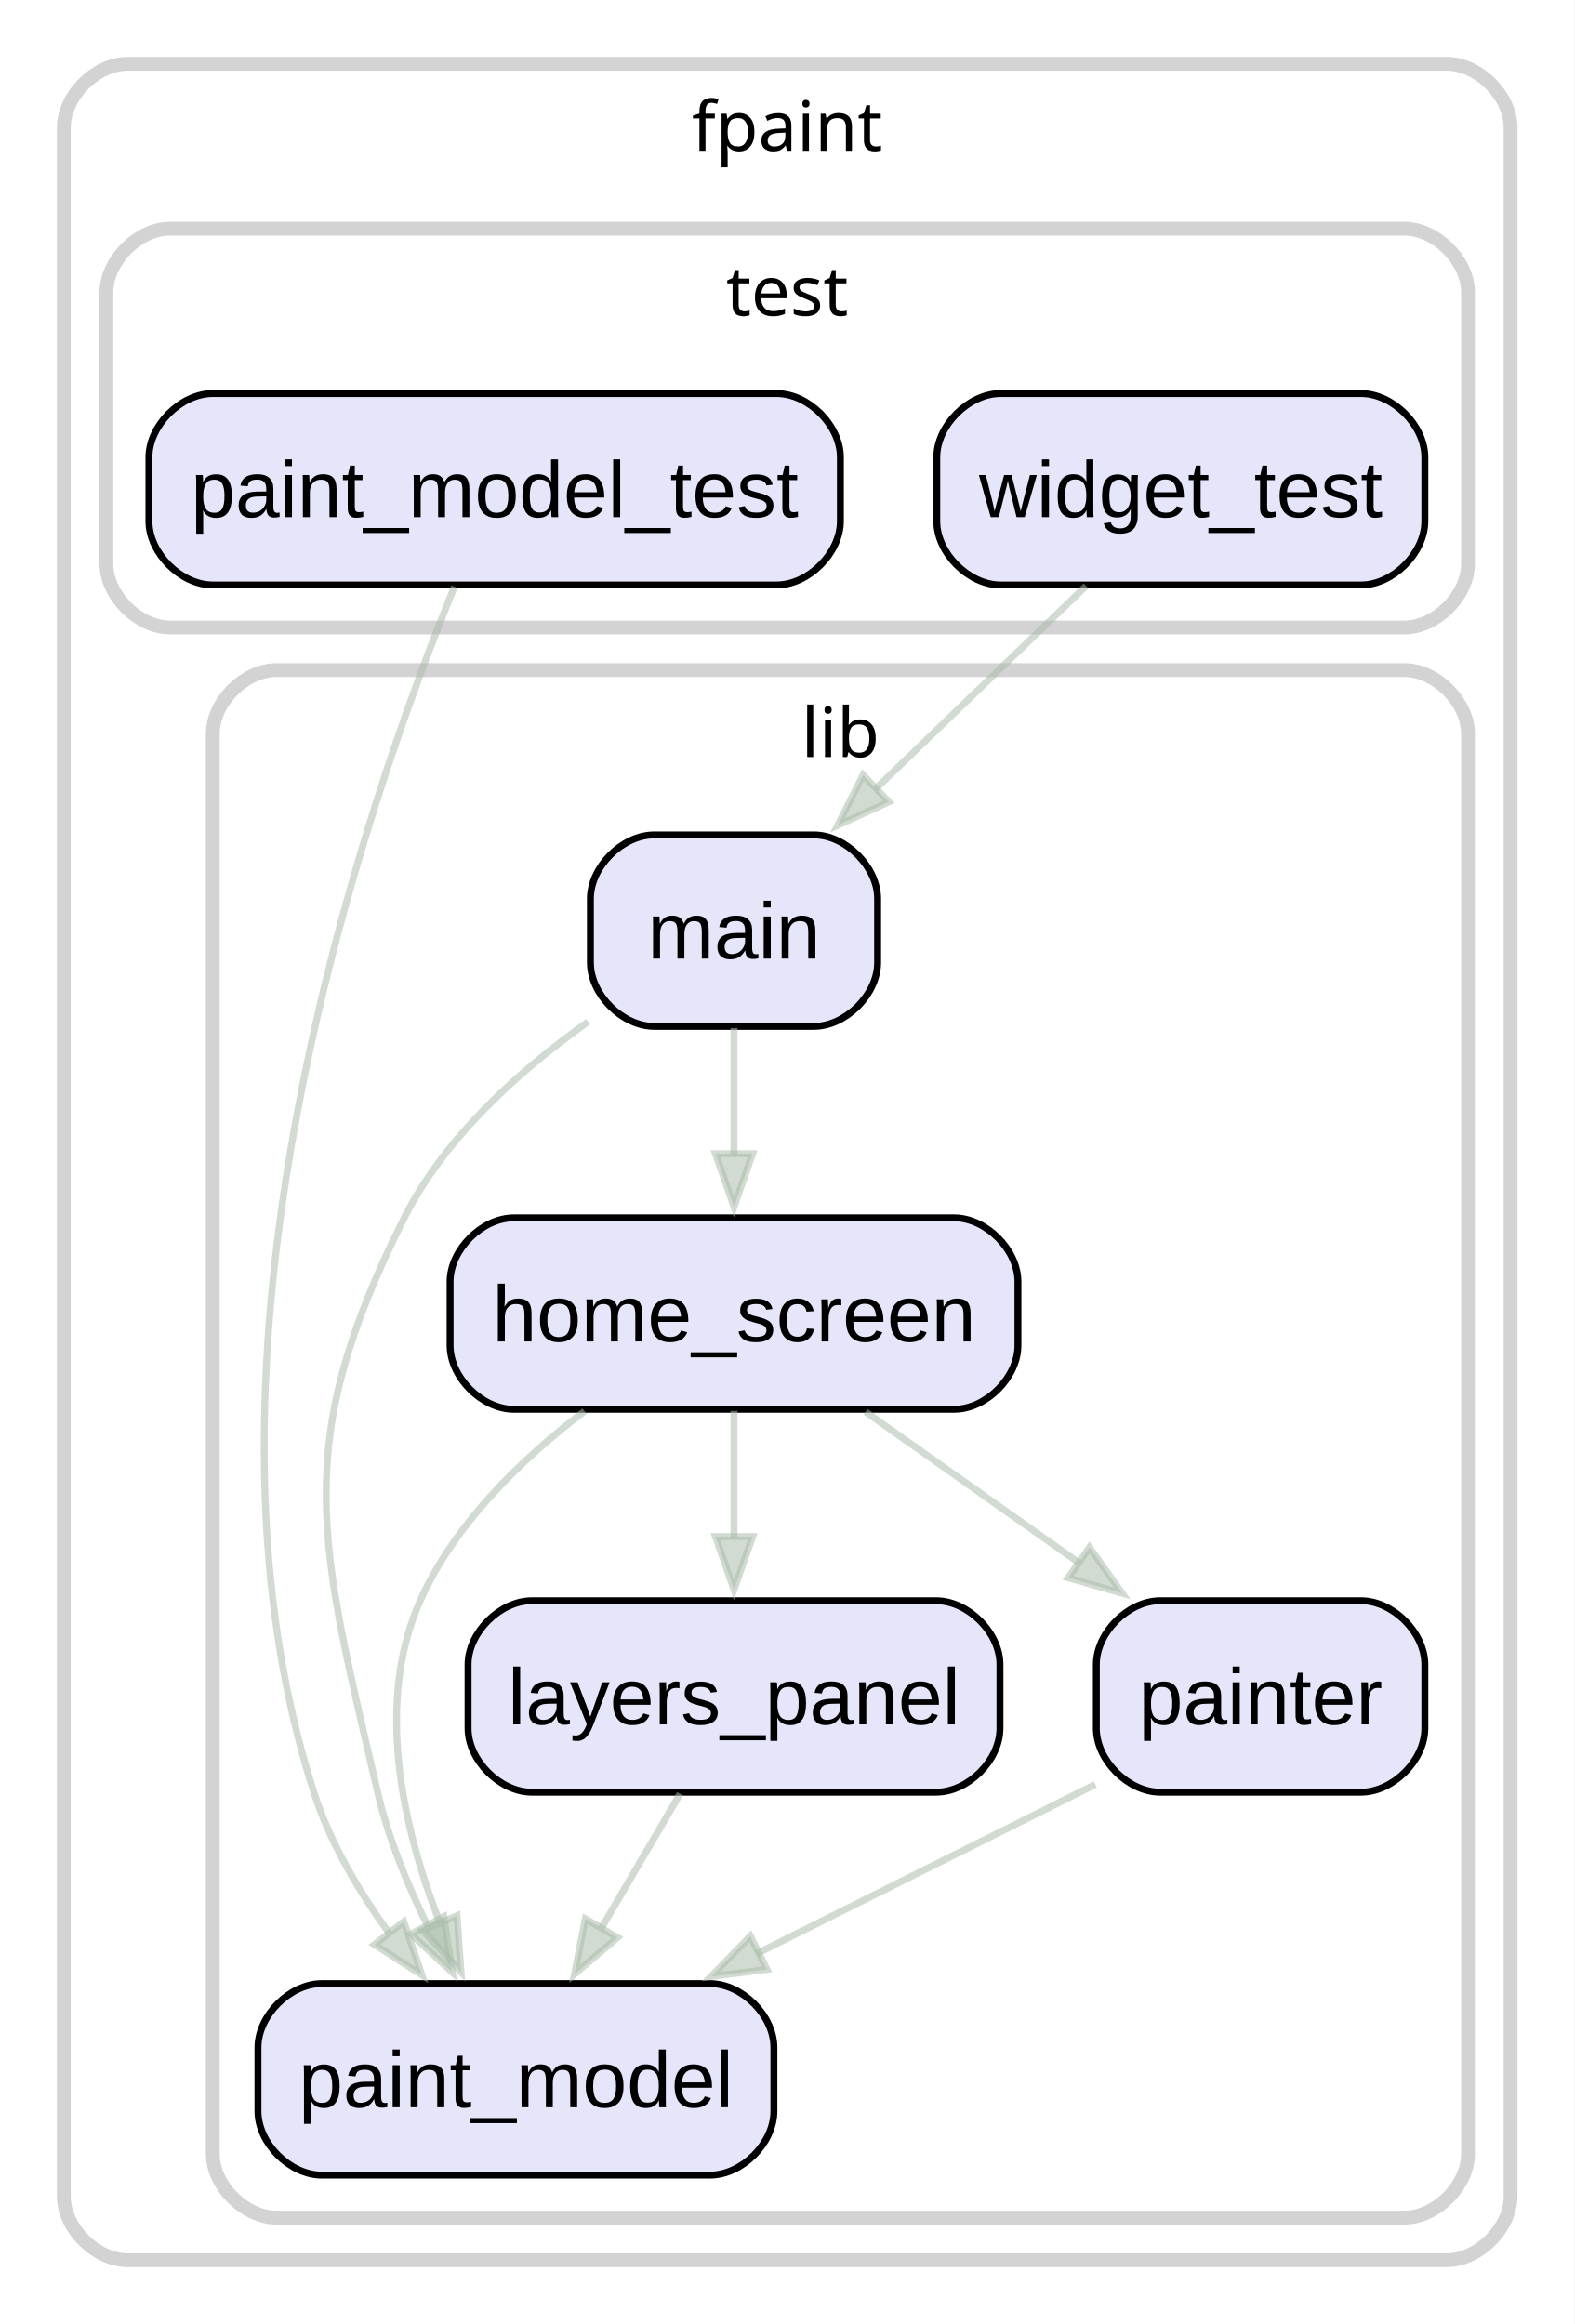
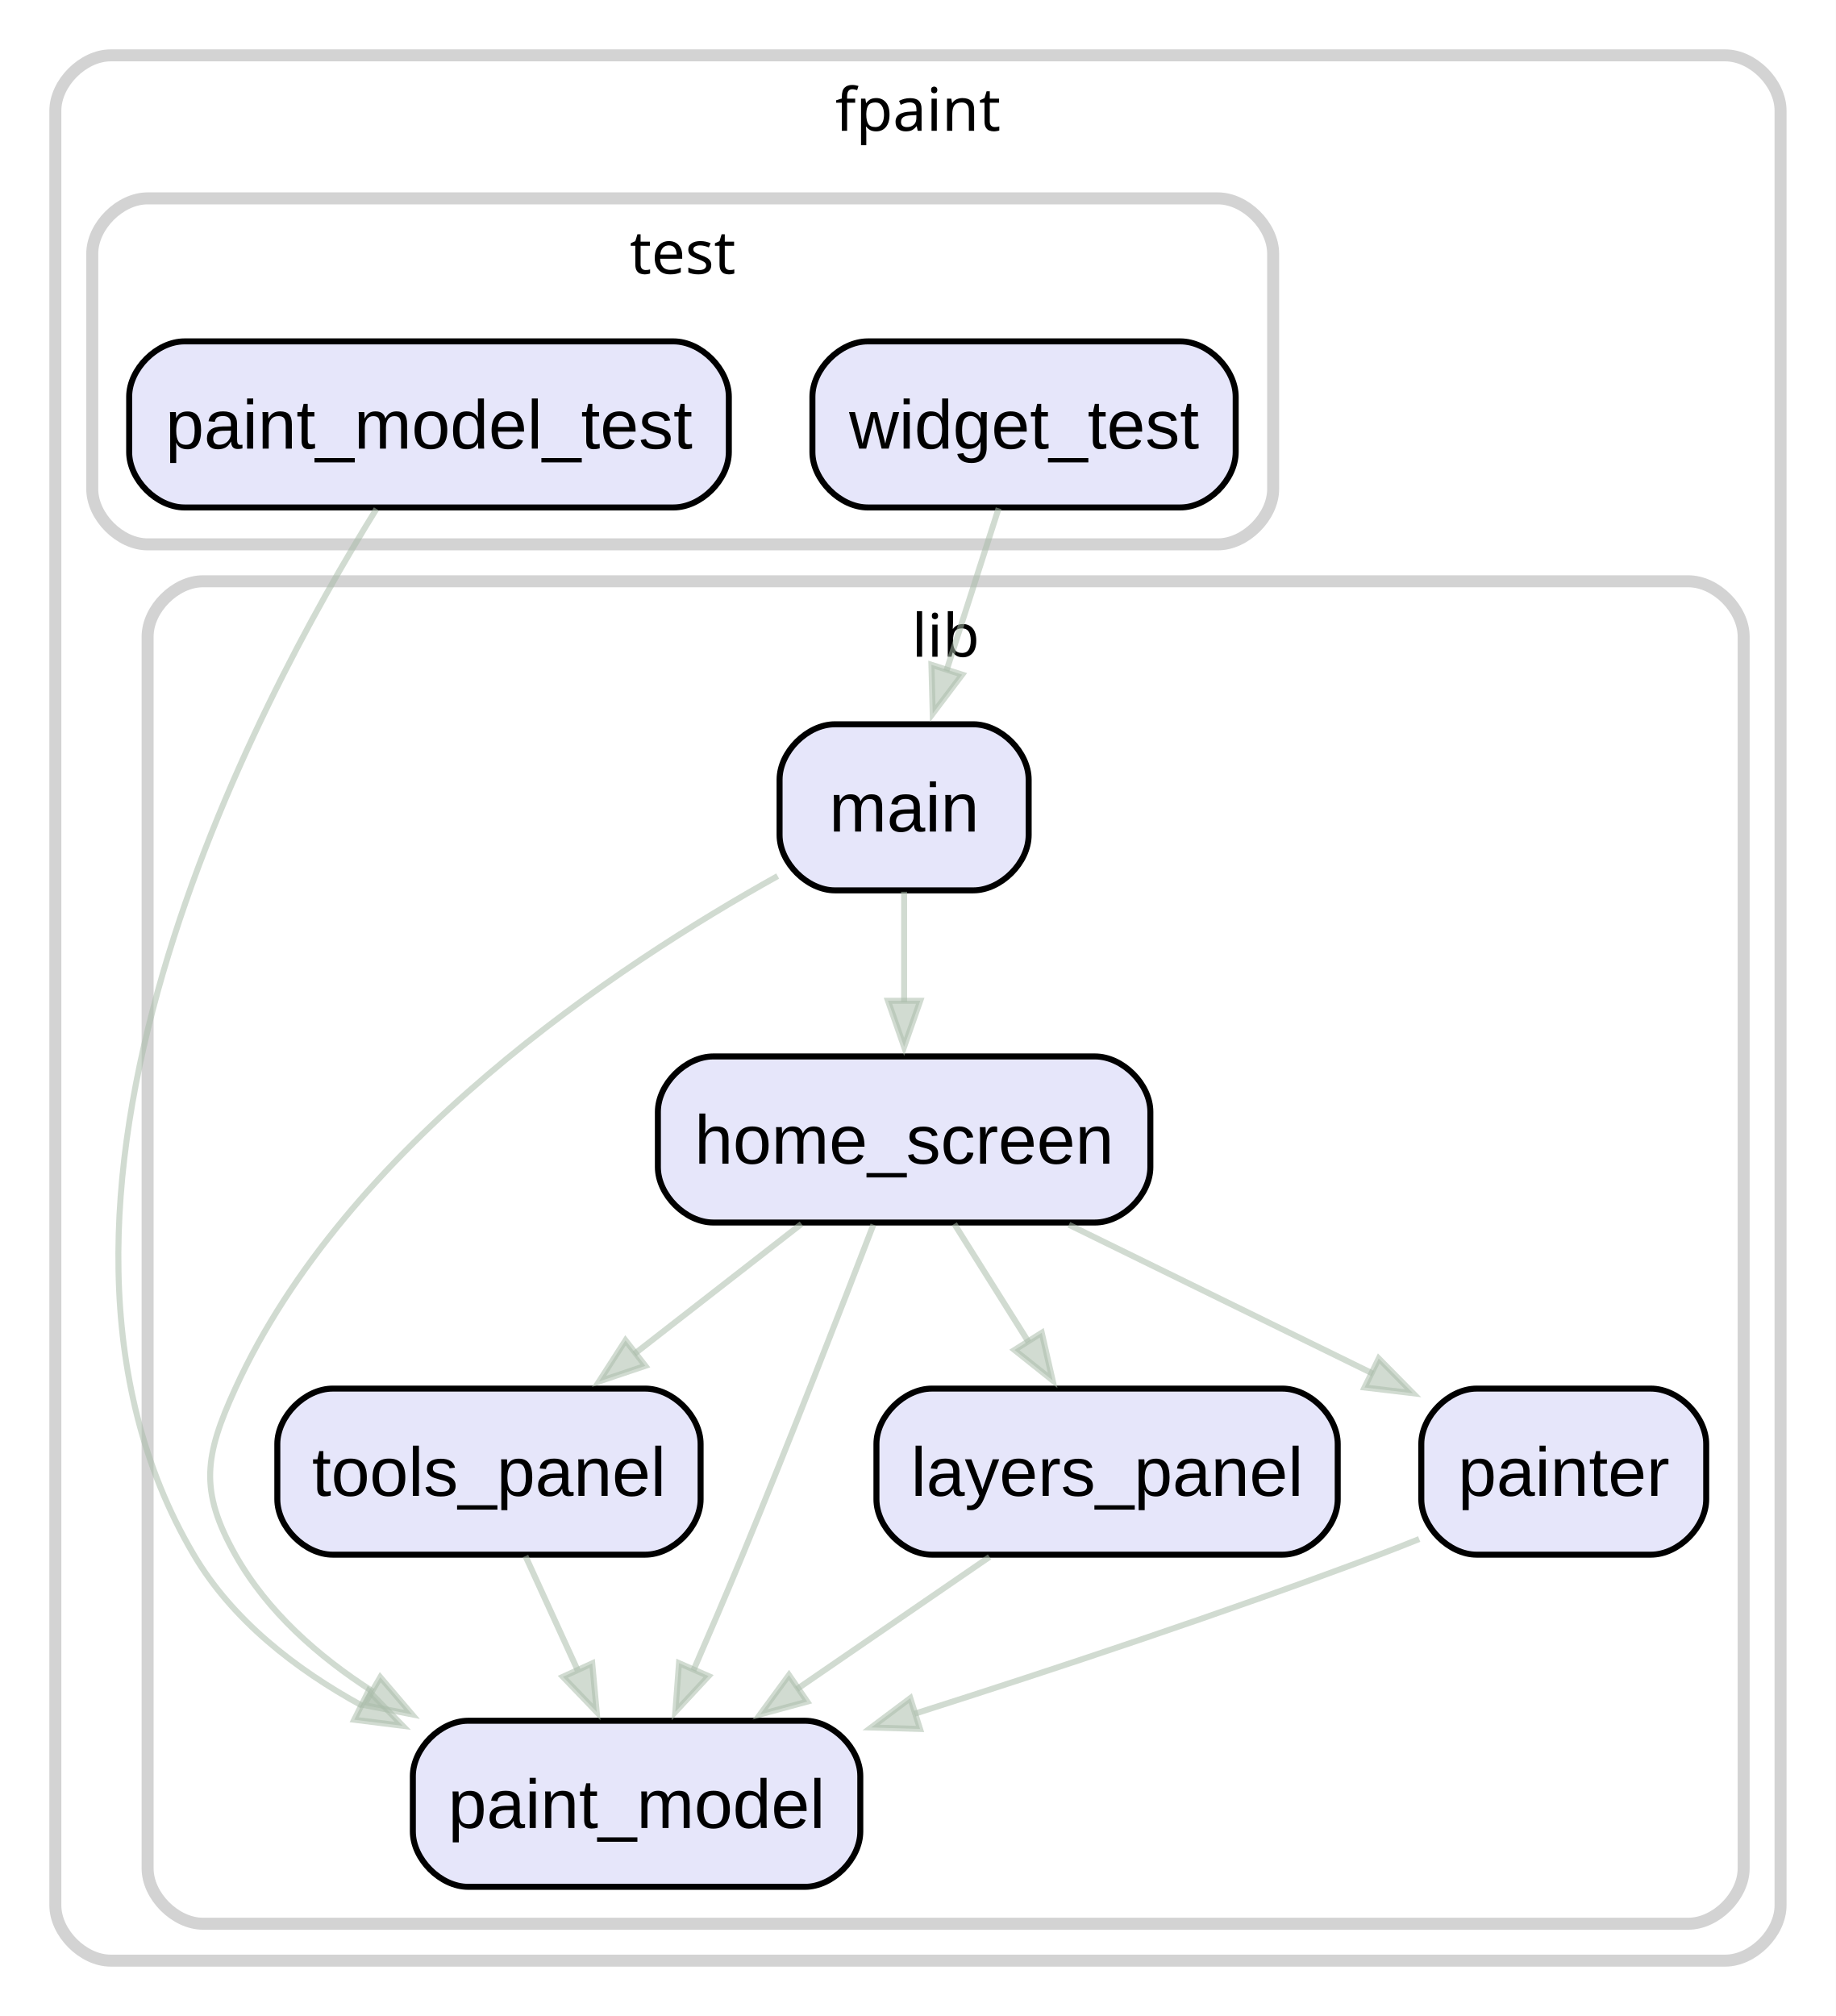
- <svg xmlns="http://www.w3.org/2000/svg" width="296pt" height="437pt" viewBox="0.00 0.00 296.00 437.00">
+ <svg xmlns="http://www.w3.org/2000/svg" width="398pt" height="437pt" viewBox="0.00 0.00 398.00 437.00">
  <g id="graph0" class="graph" transform="scale(1 1) rotate(0) translate(4 433)">
-     <polygon fill="white" stroke="none" points="-4,4 -4,-433 292,-433 292,4 -4,4" />
+     <polygon fill="white" stroke="none" points="-4,4 -4,-433 394,-433 394,4 -4,4" />
    <g id="clust1" class="cluster">
-       <path fill="none" stroke="lightgray" stroke-width="2.6" d="M20,-8C20,-8 268,-8 268,-8 274,-8 280,-14 280,-20 280,-20 280,-409 280,-409 280,-415 274,-421 268,-421 268,-421 20,-421 20,-421 14,-421 8,-415 8,-409 8,-409 8,-20 8,-20 8,-14 14,-8 20,-8" />
-       <text text-anchor="middle" x="144" y="-404.65" font-family="Arial Black" font-size="13.00">fpaint</text>
+       <path fill="none" stroke="lightgray" stroke-width="2.6" d="M20,-8C20,-8 370,-8 370,-8 376,-8 382,-14 382,-20 382,-20 382,-409 382,-409 382,-415 376,-421 370,-421 370,-421 20,-421 20,-421 14,-421 8,-415 8,-409 8,-409 8,-20 8,-20 8,-14 14,-8 20,-8" />
+       <text text-anchor="middle" x="195" y="-404.65" font-family="Arial Black" font-size="13.00">fpaint</text>
    </g>
    <g id="clust2" class="cluster">
      <path fill="none" stroke="lightgray" stroke-width="2.6" d="M28,-315C28,-315 260,-315 260,-315 266,-315 272,-321 272,-327 272,-327 272,-378 272,-378 272,-384 266,-390 260,-390 260,-390 28,-390 28,-390 22,-390 16,-384 16,-378 16,-378 16,-327 16,-327 16,-321 22,-315 28,-315" />
      <text text-anchor="middle" x="144" y="-373.65" font-family="Arial Black" font-size="13.00">test</text>
    </g>
    <g id="clust3" class="cluster">
-       <path fill="none" stroke="lightgray" stroke-width="2.6" d="M48,-16C48,-16 260,-16 260,-16 266,-16 272,-22 272,-28 272,-28 272,-295 272,-295 272,-301 266,-307 260,-307 260,-307 48,-307 48,-307 42,-307 36,-301 36,-295 36,-295 36,-28 36,-28 36,-22 42,-16 48,-16" />
-       <text text-anchor="middle" x="154" y="-290.65" font-family="Arial Black" font-size="13.00">lib</text>
+       <path fill="none" stroke="lightgray" stroke-width="2.6" d="M40,-16C40,-16 362,-16 362,-16 368,-16 374,-22 374,-28 374,-28 374,-295 374,-295 374,-301 368,-307 362,-307 362,-307 40,-307 40,-307 34,-307 28,-301 28,-295 28,-295 28,-28 28,-28 28,-22 34,-16 40,-16" />
+       <text text-anchor="middle" x="201" y="-290.65" font-family="Arial Black" font-size="13.00">lib</text>
    </g>
    <g id="node1" class="node">
      <path fill="Lavender" stroke="black" stroke-width="1.3" d="M142,-359C142,-359 36,-359 36,-359 30,-359 24,-353 24,-347 24,-347 24,-335 24,-335 24,-329 30,-323 36,-323 36,-323 142,-323 142,-323 148,-323 154,-329 154,-335 154,-335 154,-347 154,-347 154,-353 148,-359 142,-359" />
      <text text-anchor="middle" x="89" y="-335.75" font-family="Arial" font-size="15.00">paint_model_test</text>
    </g>
-     <g id="node4" class="node">
-       <path fill="Lavender" stroke="black" stroke-width="1.3" d="M129.5,-60C129.5,-60 56.5,-60 56.5,-60 50.5,-60 44.5,-54 44.5,-48 44.5,-48 44.5,-36 44.5,-36 44.5,-30 50.5,-24 56.5,-24 56.5,-24 129.5,-24 129.5,-24 135.5,-24 141.5,-30 141.5,-36 141.5,-36 141.5,-48 141.5,-48 141.5,-54 135.5,-60 129.5,-60" />
-       <text text-anchor="middle" x="93" y="-36.75" font-family="Arial" font-size="15.00">paint_model</text>
+     <g id="node5" class="node">
+       <path fill="Lavender" stroke="black" stroke-width="1.3" d="M170.5,-60C170.5,-60 97.5,-60 97.5,-60 91.5,-60 85.5,-54 85.5,-48 85.5,-48 85.5,-36 85.5,-36 85.5,-30 91.5,-24 97.5,-24 97.5,-24 170.5,-24 170.5,-24 176.5,-24 182.5,-30 182.5,-36 182.5,-36 182.5,-48 182.5,-48 182.5,-54 176.5,-60 170.5,-60" />
+       <text text-anchor="middle" x="134" y="-36.75" font-family="Arial" font-size="15.00">paint_model</text>
    </g>
    <g id="edge1" class="edge">
-       <path fill="none" stroke="#aabbaa" stroke-width="1.3" stroke-opacity="0.533" d="M81.45,-322.69C64.83,-282.1 28.63,-178.05 55,-96 58.02,-86.6 63.39,-77.46 69.16,-69.49" />
-       <polygon fill="#aabbaa" fill-opacity="0.533" stroke="#aabbaa" stroke-width="1.3" stroke-opacity="0.533" points="71.91,-71.66 75.32,-61.63 66.4,-67.34 71.91,-71.66" />
+       <path fill="none" stroke="#aabbaa" stroke-width="1.3" stroke-opacity="0.533" d="M77.61,-322.68C51.58,-280.75 -6.65,-171.66 38,-96 46.37,-81.82 60.05,-71.17 74.48,-63.28" />
+       <polygon fill="#aabbaa" fill-opacity="0.533" stroke="#aabbaa" stroke-width="1.3" stroke-opacity="0.533" points="75.91,-66.48 83.31,-58.9 72.79,-60.22 75.91,-66.48" />
    </g>
    <g id="node2" class="node">
      <path fill="Lavender" stroke="black" stroke-width="1.3" d="M251.88,-359C251.88,-359 184.12,-359 184.12,-359 178.12,-359 172.12,-353 172.12,-347 172.12,-347 172.12,-335 172.12,-335 172.12,-329 178.12,-323 184.12,-323 184.12,-323 251.88,-323 251.88,-323 257.88,-323 263.88,-329 263.88,-335 263.88,-335 263.88,-347 263.88,-347 263.88,-353 257.88,-359 251.88,-359" />
      <text text-anchor="middle" x="218" y="-335.75" font-family="Arial" font-size="15.00">widget_test</text>
    </g>
-     <g id="node3" class="node">
-       <path fill="Lavender" stroke="black" stroke-width="1.3" d="M149,-276C149,-276 119,-276 119,-276 113,-276 107,-270 107,-264 107,-264 107,-252 107,-252 107,-246 113,-240 119,-240 119,-240 149,-240 149,-240 155,-240 161,-246 161,-252 161,-252 161,-264 161,-264 161,-270 155,-276 149,-276" />
-       <text text-anchor="middle" x="134" y="-252.75" font-family="Arial" font-size="15.00">main</text>
+     <g id="node4" class="node">
+       <path fill="Lavender" stroke="black" stroke-width="1.3" d="M207,-276C207,-276 177,-276 177,-276 171,-276 165,-270 165,-264 165,-264 165,-252 165,-252 165,-246 171,-240 177,-240 177,-240 207,-240 207,-240 213,-240 219,-246 219,-252 219,-252 219,-264 219,-264 219,-270 213,-276 207,-276" />
+       <text text-anchor="middle" x="192" y="-252.75" font-family="Arial" font-size="15.00">main</text>
    </g>
    <g id="edge2" class="edge">
-       <path fill="none" stroke="#aabbaa" stroke-width="1.3" stroke-opacity="0.533" d="M200.19,-322.82C188.68,-311.73 173.51,-297.09 160.59,-284.64" />
-       <polygon fill="#aabbaa" fill-opacity="0.533" stroke="#aabbaa" stroke-width="1.3" stroke-opacity="0.533" points="163.12,-282.22 153.49,-277.8 158.26,-287.26 163.12,-282.22" />
+       <path fill="none" stroke="#aabbaa" stroke-width="1.3" stroke-opacity="0.533" d="M212.49,-322.82C209.2,-312.58 204.94,-299.33 201.16,-287.55" />
+       <polygon fill="#aabbaa" fill-opacity="0.533" stroke="#aabbaa" stroke-width="1.3" stroke-opacity="0.533" points="204.59,-286.76 198.2,-278.31 197.92,-288.9 204.59,-286.76" />
+     </g>
+     <g id="node3" class="node">
+       <path fill="Lavender" stroke="black" stroke-width="1.3" d="M135.88,-132C135.88,-132 68.12,-132 68.12,-132 62.12,-132 56.12,-126 56.12,-120 56.12,-120 56.12,-108 56.12,-108 56.12,-102 62.12,-96 68.12,-96 68.12,-96 135.88,-96 135.88,-96 141.88,-96 147.88,-102 147.88,-108 147.88,-108 147.88,-120 147.88,-120 147.88,-126 141.88,-132 135.88,-132" />
+       <text text-anchor="middle" x="102" y="-108.75" font-family="Arial" font-size="15.00">tools_panel</text>
+     </g>
+     <g id="edge3" class="edge">
+       <path fill="none" stroke="#aabbaa" stroke-width="1.3" stroke-opacity="0.533" d="M109.91,-95.7C113.32,-88.24 117.4,-79.32 121.22,-70.97" />
+       <polygon fill="#aabbaa" fill-opacity="0.533" stroke="#aabbaa" stroke-width="1.3" stroke-opacity="0.533" points="124.39,-72.44 125.36,-61.89 118.02,-69.53 124.39,-72.44" />
+     </g>
+     <g id="edge5" class="edge">
+       <path fill="none" stroke="#aabbaa" stroke-width="1.3" stroke-opacity="0.533" d="M164.59,-243.1C129.7,-223.67 71.08,-184.76 47,-132 40.36,-117.44 39.16,-109.95 47,-96 53.9,-83.71 64.94,-73.94 76.86,-66.31" />
+       <polygon fill="#aabbaa" fill-opacity="0.533" stroke="#aabbaa" stroke-width="1.3" stroke-opacity="0.533" points="78.44,-69.44 85.32,-61.38 74.92,-63.39 78.44,-69.44" />
+     </g>
+     <g id="node8" class="node">
+       <path fill="Lavender" stroke="black" stroke-width="1.3" d="M233.38,-204C233.38,-204 150.62,-204 150.62,-204 144.62,-204 138.62,-198 138.62,-192 138.62,-192 138.62,-180 138.62,-180 138.62,-174 144.62,-168 150.62,-168 150.62,-168 233.38,-168 233.38,-168 239.38,-168 245.38,-174 245.38,-180 245.38,-180 245.38,-192 245.38,-192 245.38,-198 239.38,-204 233.38,-204" />
+       <text text-anchor="middle" x="192" y="-180.75" font-family="Arial" font-size="15.00">home_screen</text>
    </g>
    <g id="edge4" class="edge">
-       <path fill="none" stroke="#aabbaa" stroke-width="1.3" stroke-opacity="0.533" d="M106.57,-240.87C93.74,-231.77 79.64,-219.18 72,-204 50.39,-161.08 56.14,-142.81 67,-96 68.98,-87.45 72.55,-78.69 76.42,-70.82" />
-       <polygon fill="#aabbaa" fill-opacity="0.533" stroke="#aabbaa" stroke-width="1.3" stroke-opacity="0.533" points="79.43,-72.6 81.03,-62.13 73.25,-69.32 79.43,-72.6" />
+       <path fill="none" stroke="#aabbaa" stroke-width="1.3" stroke-opacity="0.533" d="M192,-239.7C192,-232.49 192,-223.93 192,-215.82" />
+       <polygon fill="#aabbaa" fill-opacity="0.533" stroke="#aabbaa" stroke-width="1.3" stroke-opacity="0.533" points="195.5,-216.07 192,-206.07 188.5,-216.07 195.5,-216.07" />
+     </g>
+     <g id="node6" class="node">
+       <path fill="Lavender" stroke="black" stroke-width="1.3" d="M274,-132C274,-132 198,-132 198,-132 192,-132 186,-126 186,-120 186,-120 186,-108 186,-108 186,-102 192,-96 198,-96 198,-96 274,-96 274,-96 280,-96 286,-102 286,-108 286,-108 286,-120 286,-120 286,-126 280,-132 274,-132" />
+       <text text-anchor="middle" x="236" y="-108.75" font-family="Arial" font-size="15.00">layers_panel</text>
+     </g>
+     <g id="edge6" class="edge">
+       <path fill="none" stroke="#aabbaa" stroke-width="1.3" stroke-opacity="0.533" d="M210.52,-95.52C197.89,-86.85 182.45,-76.25 168.75,-66.85" />
+       <polygon fill="#aabbaa" fill-opacity="0.533" stroke="#aabbaa" stroke-width="1.3" stroke-opacity="0.533" points="171,-64.15 160.77,-61.37 167.04,-69.92 171,-64.15" />
    </g>
    <g id="node7" class="node">
-       <path fill="Lavender" stroke="black" stroke-width="1.3" d="M175.38,-204C175.38,-204 92.62,-204 92.62,-204 86.62,-204 80.62,-198 80.62,-192 80.62,-192 80.62,-180 80.62,-180 80.62,-174 86.62,-168 92.62,-168 92.62,-168 175.38,-168 175.38,-168 181.38,-168 187.38,-174 187.38,-180 187.38,-180 187.38,-192 187.38,-192 187.38,-198 181.38,-204 175.38,-204" />
-       <text text-anchor="middle" x="134" y="-180.75" font-family="Arial" font-size="15.00">home_screen</text>
+       <path fill="Lavender" stroke="black" stroke-width="1.3" d="M353.88,-132C353.88,-132 316.12,-132 316.12,-132 310.12,-132 304.12,-126 304.12,-120 304.12,-120 304.12,-108 304.12,-108 304.12,-102 310.12,-96 316.12,-96 316.12,-96 353.88,-96 353.88,-96 359.88,-96 365.88,-102 365.88,-108 365.88,-108 365.88,-120 365.88,-120 365.88,-126 359.88,-132 353.88,-132" />
+       <text text-anchor="middle" x="335" y="-108.75" font-family="Arial" font-size="15.00">painter</text>
    </g>
-     <g id="edge3" class="edge">
-       <path fill="none" stroke="#aabbaa" stroke-width="1.3" stroke-opacity="0.533" d="M134,-239.7C134,-232.49 134,-223.93 134,-215.82" />
-       <polygon fill="#aabbaa" fill-opacity="0.533" stroke="#aabbaa" stroke-width="1.3" stroke-opacity="0.533" points="137.5,-216.07 134,-206.07 130.5,-216.07 137.5,-216.07" />
+     <g id="edge7" class="edge">
+       <path fill="none" stroke="#aabbaa" stroke-width="1.3" stroke-opacity="0.533" d="M303.66,-99.39C300.74,-98.21 297.82,-97.06 295,-96 262.03,-83.59 224.69,-71.2 194.28,-61.52" />
+       <polygon fill="#aabbaa" fill-opacity="0.533" stroke="#aabbaa" stroke-width="1.3" stroke-opacity="0.533" points="195.45,-58.22 184.86,-58.54 193.34,-64.9 195.45,-58.22" />
    </g>
-     <g id="node5" class="node">
-       <path fill="Lavender" stroke="black" stroke-width="1.3" d="M172,-132C172,-132 96,-132 96,-132 90,-132 84,-126 84,-120 84,-120 84,-108 84,-108 84,-102 90,-96 96,-96 96,-96 172,-96 172,-96 178,-96 184,-102 184,-108 184,-108 184,-120 184,-120 184,-126 178,-132 172,-132" />
-       <text text-anchor="middle" x="134" y="-108.75" font-family="Arial" font-size="15.00">layers_panel</text>
+     <g id="edge9" class="edge">
+       <path fill="none" stroke="#aabbaa" stroke-width="1.3" stroke-opacity="0.533" d="M169.75,-167.7C158.83,-159.2 145.47,-148.81 133.52,-139.51" />
+       <polygon fill="#aabbaa" fill-opacity="0.533" stroke="#aabbaa" stroke-width="1.3" stroke-opacity="0.533" points="135.9,-136.93 125.86,-133.55 131.6,-142.46 135.9,-136.93" />
    </g>
-     <g id="edge5" class="edge">
-       <path fill="none" stroke="#aabbaa" stroke-width="1.3" stroke-opacity="0.533" d="M123.87,-95.7C119.4,-88.07 114.04,-78.92 109.05,-70.4" />
-       <polygon fill="#aabbaa" fill-opacity="0.533" stroke="#aabbaa" stroke-width="1.3" stroke-opacity="0.533" points="112.09,-68.66 104.01,-61.8 106.05,-72.2 112.09,-68.66" />
-     </g>
-     <g id="node6" class="node">
-       <path fill="Lavender" stroke="black" stroke-width="1.3" d="M251.88,-132C251.88,-132 214.12,-132 214.12,-132 208.12,-132 202.12,-126 202.12,-120 202.12,-120 202.12,-108 202.12,-108 202.12,-102 208.12,-96 214.12,-96 214.12,-96 251.88,-96 251.88,-96 257.88,-96 263.88,-102 263.88,-108 263.88,-108 263.88,-120 263.88,-120 263.88,-126 257.88,-132 251.88,-132" />
-       <text text-anchor="middle" x="233" y="-108.75" font-family="Arial" font-size="15.00">painter</text>
-     </g>
-     <g id="edge6" class="edge">
-       <path fill="none" stroke="#aabbaa" stroke-width="1.3" stroke-opacity="0.533" d="M201.93,-97.46C183.27,-88.14 159.2,-76.1 138.43,-65.72" />
-       <polygon fill="#aabbaa" fill-opacity="0.533" stroke="#aabbaa" stroke-width="1.3" stroke-opacity="0.533" points="140.19,-62.68 129.68,-61.34 137.06,-68.94 140.19,-62.68" />
+     <g id="edge10" class="edge">
+       <path fill="none" stroke="#aabbaa" stroke-width="1.3" stroke-opacity="0.533" d="M185.34,-167.53C178.42,-149.54 167.21,-120.7 157,-96 153.61,-87.81 149.82,-78.96 146.31,-70.88" />
+       <polygon fill="#aabbaa" fill-opacity="0.533" stroke="#aabbaa" stroke-width="1.3" stroke-opacity="0.533" points="149.61,-69.68 142.4,-61.92 143.2,-72.49 149.61,-69.68" />
    </g>
    <g id="edge8" class="edge">
-       <path fill="none" stroke="#aabbaa" stroke-width="1.3" stroke-opacity="0.533" d="M105.89,-167.64C94.01,-158.63 81.45,-146.46 75,-132 66.42,-112.75 71.71,-89.33 78.73,-71.35" />
-       <polygon fill="#aabbaa" fill-opacity="0.533" stroke="#aabbaa" stroke-width="1.3" stroke-opacity="0.533" points="81.92,-72.78 82.67,-62.22 75.49,-70.01 81.92,-72.78" />
+       <path fill="none" stroke="#aabbaa" stroke-width="1.3" stroke-opacity="0.533" d="M202.88,-167.7C207.73,-159.98 213.55,-150.71 218.96,-142.11" />
+       <polygon fill="#aabbaa" fill-opacity="0.533" stroke="#aabbaa" stroke-width="1.3" stroke-opacity="0.533" points="221.84,-144.1 224.2,-133.77 215.92,-140.37 221.84,-144.1" />
    </g>
-     <g id="edge7" class="edge">
-       <path fill="none" stroke="#aabbaa" stroke-width="1.3" stroke-opacity="0.533" d="M134,-167.7C134,-160.49 134,-151.93 134,-143.82" />
-       <polygon fill="#aabbaa" fill-opacity="0.533" stroke="#aabbaa" stroke-width="1.3" stroke-opacity="0.533" points="137.5,-144.07 134,-134.07 130.5,-144.07 137.5,-144.07" />
-     </g>
-     <g id="edge9" class="edge">
-       <path fill="none" stroke="#aabbaa" stroke-width="1.3" stroke-opacity="0.533" d="M158.73,-167.52C170.87,-158.93 185.68,-148.46 198.88,-139.12" />
-       <polygon fill="#aabbaa" fill-opacity="0.533" stroke="#aabbaa" stroke-width="1.3" stroke-opacity="0.533" points="200.84,-142.03 206.98,-133.4 196.8,-136.31 200.84,-142.03" />
+     <g id="edge11" class="edge">
+       <path fill="none" stroke="#aabbaa" stroke-width="1.3" stroke-opacity="0.533" d="M227.72,-167.52C247.72,-157.72 272.77,-145.46 293.62,-135.25" />
+       <polygon fill="#aabbaa" fill-opacity="0.533" stroke="#aabbaa" stroke-width="1.3" stroke-opacity="0.533" points="294.89,-138.53 302.33,-130.99 291.81,-132.24 294.89,-138.53" />
    </g>
  </g>
</svg>
